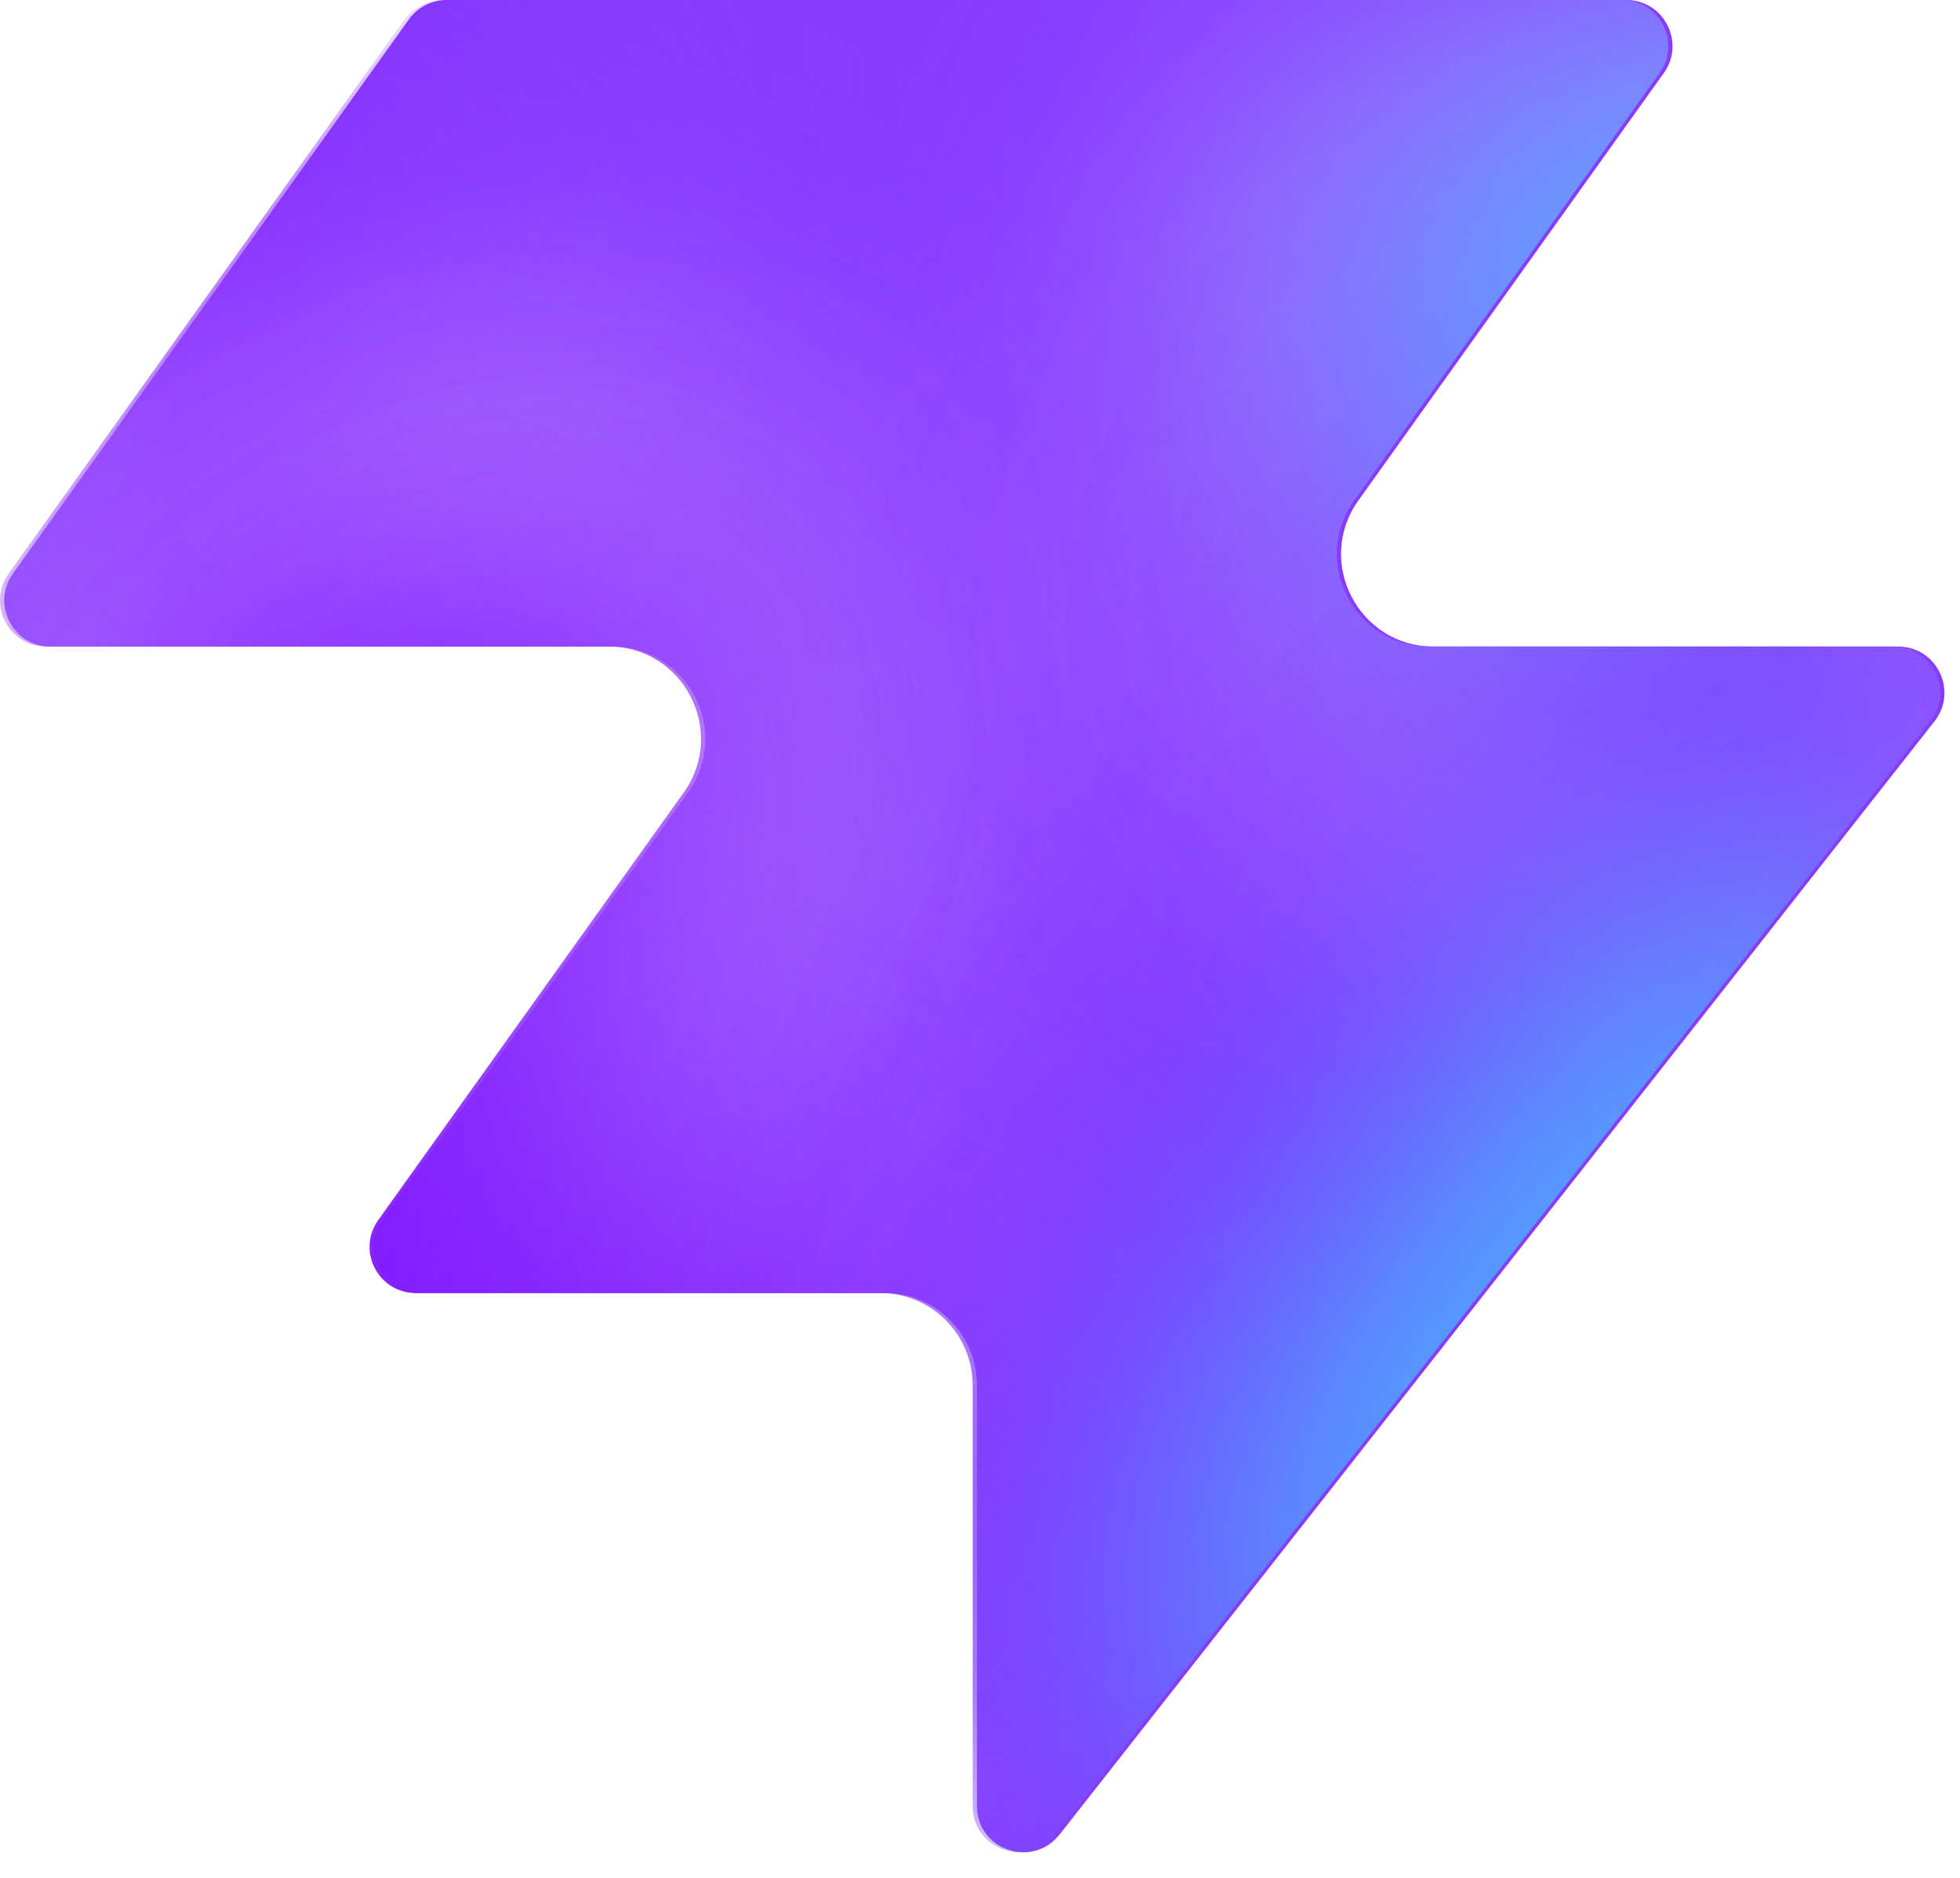
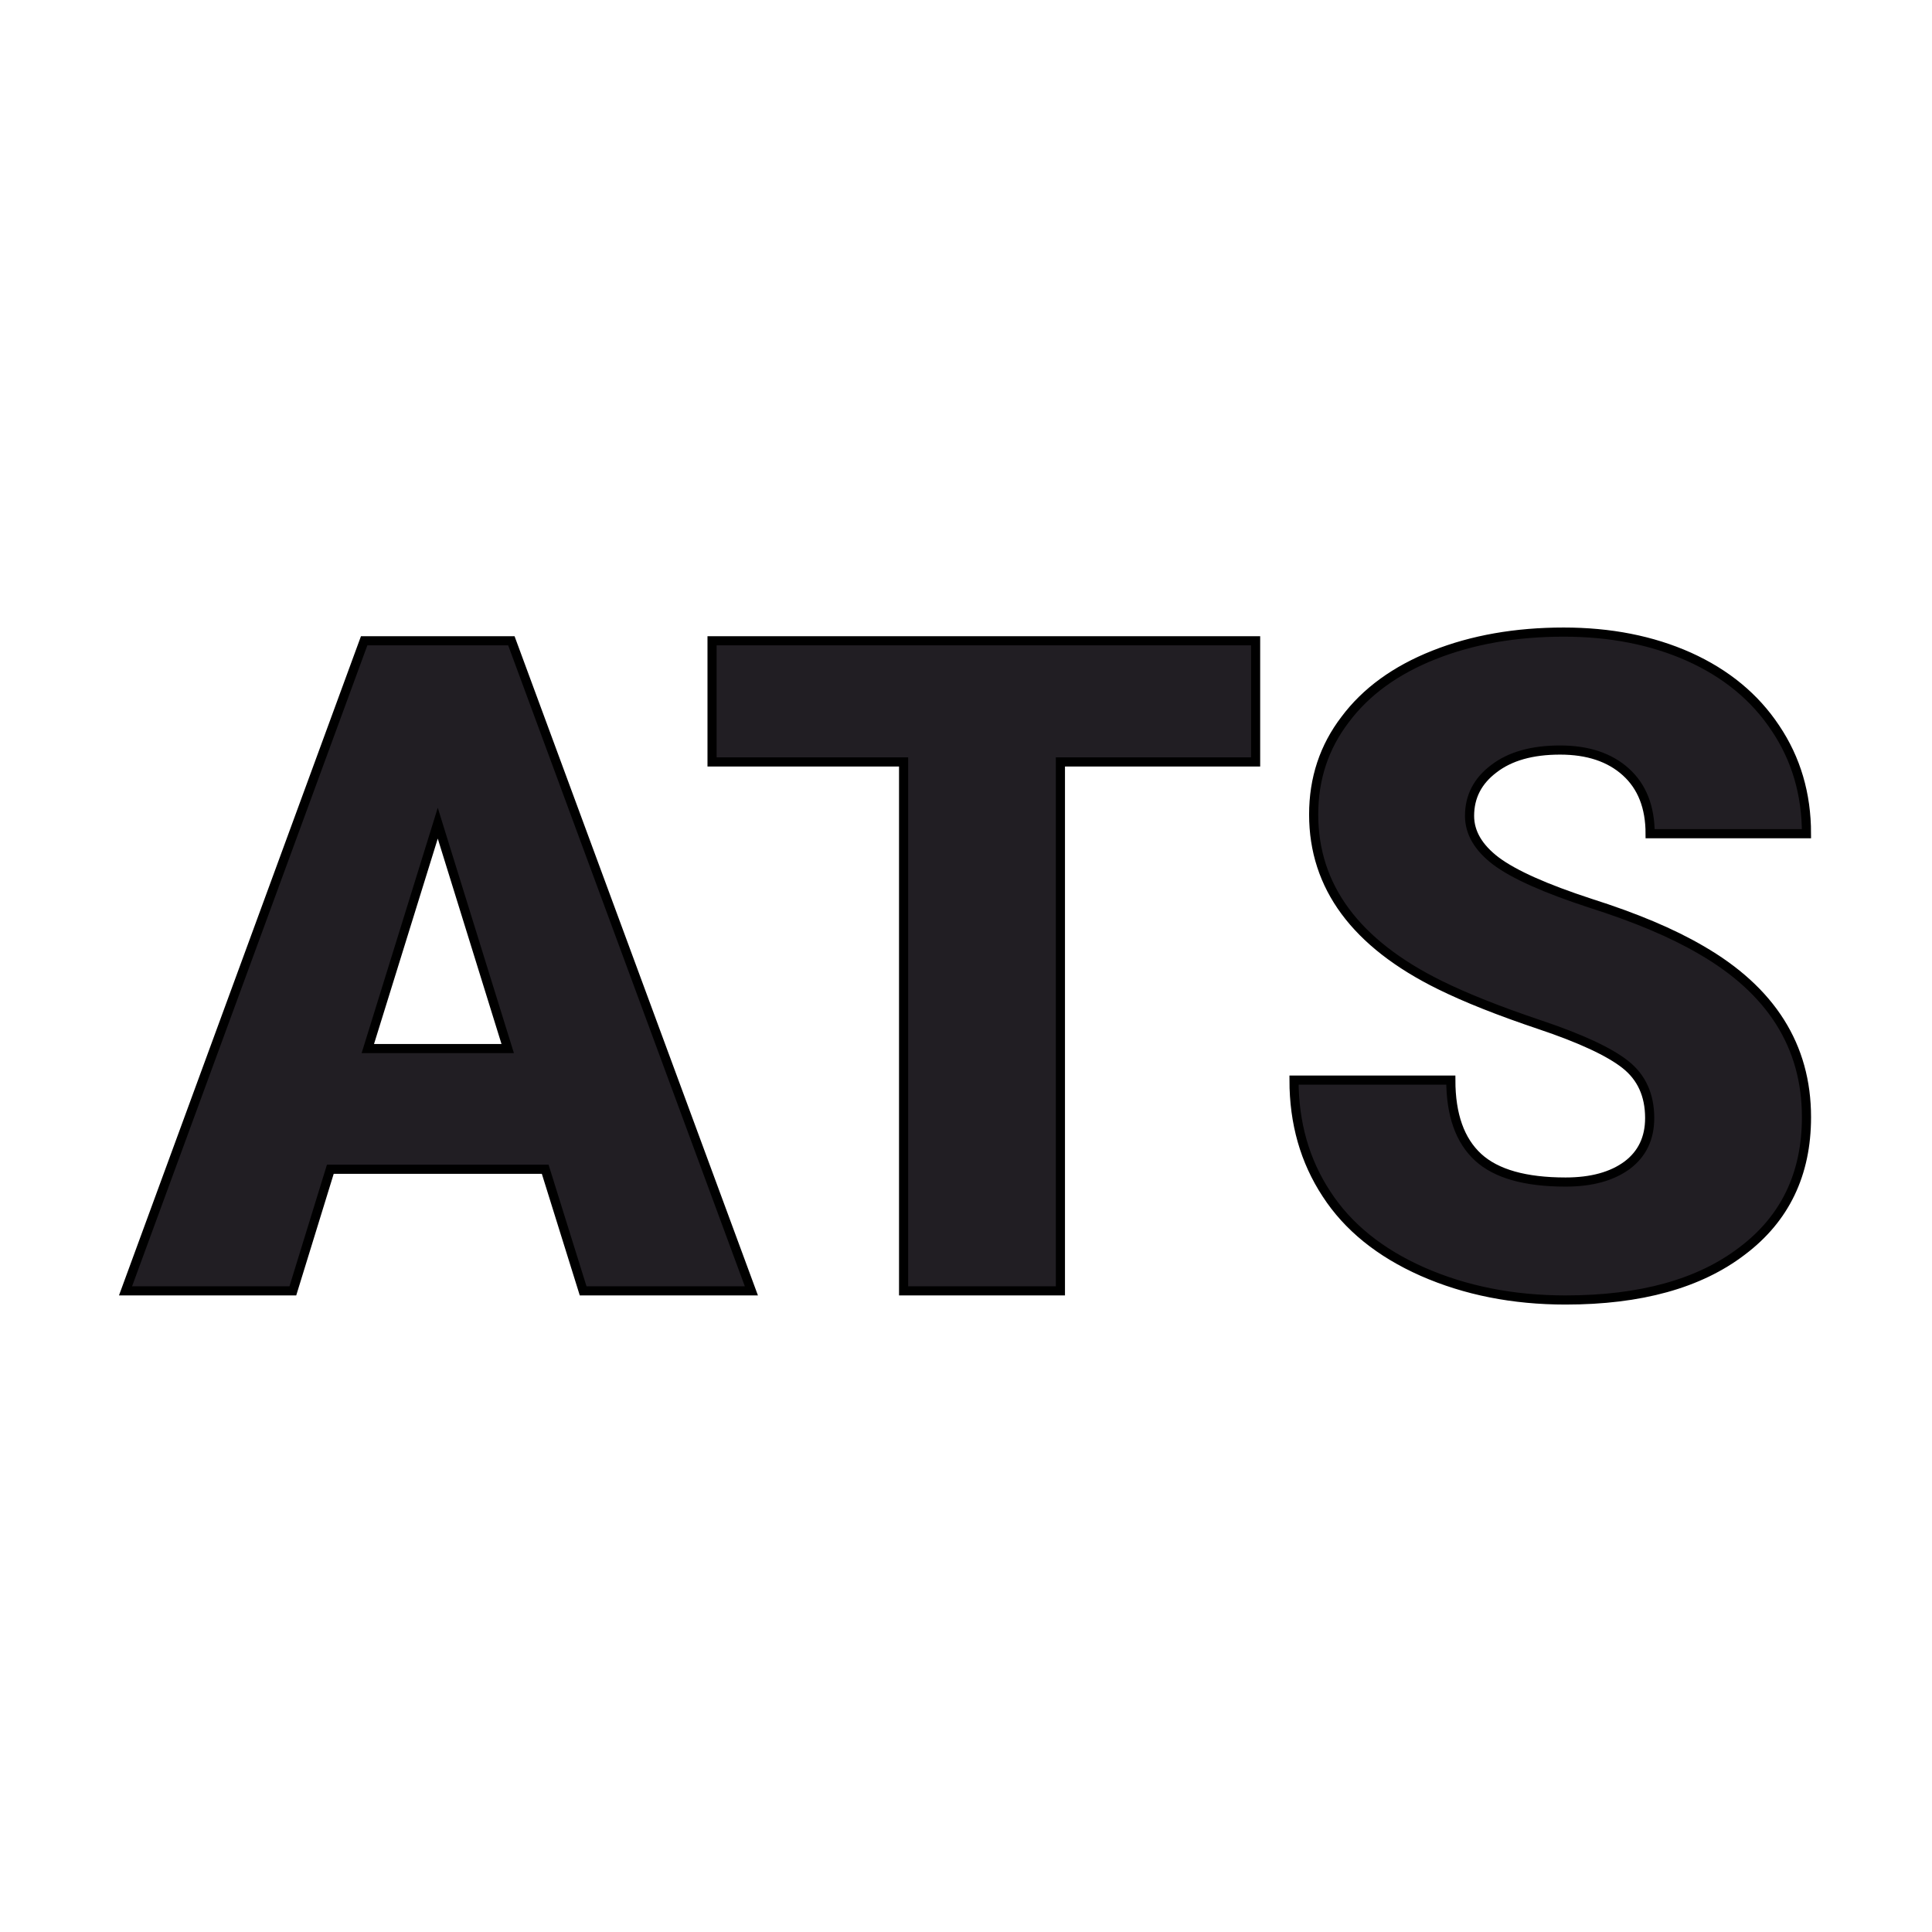
- <svg xmlns="http://www.w3.org/2000/svg" width="48" height="46" fill="none" viewBox="0 0 48 46">
-   <path fill="#863bff" d="M25.946 44.938c-.664.845-2.021.375-2.021-.698V33.937a2.26 2.26 0 0 0-2.262-2.262H10.287c-.92 0-1.456-1.04-.92-1.788l7.48-10.471c1.07-1.497 0-3.578-1.842-3.578H1.237c-.92 0-1.456-1.04-.92-1.788L10.013.474c.214-.297.556-.474.92-.474h28.894c.92 0 1.456 1.04.92 1.788l-7.48 10.471c-1.07 1.498 0 3.579 1.842 3.579h11.377c.943 0 1.473 1.088.89 1.83L25.947 44.94z" style="fill:#863bff;fill:color(display-p3 .525 .23 1);fill-opacity:1" />
-   <mask id="a" width="48" height="46" x="0" y="0" maskUnits="userSpaceOnUse" style="mask-type:alpha">
-     <path fill="#000" d="M25.842 44.938c-.664.844-2.021.375-2.021-.698V33.937a2.26 2.26 0 0 0-2.262-2.262H10.183c-.92 0-1.456-1.04-.92-1.788l7.48-10.471c1.07-1.498 0-3.579-1.842-3.579H1.133c-.92 0-1.456-1.04-.92-1.787L9.91.473c.214-.297.556-.474.92-.474h28.894c.92 0 1.456 1.04.92 1.788l-7.48 10.471c-1.07 1.498 0 3.578 1.842 3.578h11.377c.943 0 1.473 1.088.89 1.832L25.843 44.94z" style="fill:#000;fill-opacity:1" />
-   </mask>
-   <g mask="url(#a)">
-     <g filter="url(#b)">
-       <ellipse cx="5.508" cy="14.704" fill="#ede6ff" rx="5.508" ry="14.704" style="fill:#ede6ff;fill:color(display-p3 .927 .903 1);fill-opacity:1" transform="matrix(.00324 1 1 -.00324 -4.47 31.516)" />
-     </g>
-     <g filter="url(#c)">
-       <ellipse cx="10.399" cy="29.851" fill="#ede6ff" rx="10.399" ry="29.851" style="fill:#ede6ff;fill:color(display-p3 .927 .903 1);fill-opacity:1" transform="matrix(.00324 1 1 -.00324 -39.328 7.883)" />
-     </g>
-     <g filter="url(#d)">
-       <ellipse cx="5.508" cy="30.487" fill="#7e14ff" rx="5.508" ry="30.487" style="fill:#7e14ff;fill:color(display-p3 .492 .077 1);fill-opacity:1" transform="rotate(89.814 -25.913 -14.639)scale(1 -1)" />
-     </g>
-     <g filter="url(#e)">
-       <ellipse cx="5.508" cy="30.599" fill="#7e14ff" rx="5.508" ry="30.599" style="fill:#7e14ff;fill:color(display-p3 .492 .077 1);fill-opacity:1" transform="rotate(89.814 -32.644 -3.334)scale(1 -1)" />
-     </g>
-     <g filter="url(#f)">
-       <ellipse cx="5.508" cy="30.599" fill="#7e14ff" rx="5.508" ry="30.599" style="fill:#7e14ff;fill:color(display-p3 .492 .077 1);fill-opacity:1" transform="matrix(.00324 1 1 -.00324 -34.34 30.47)" />
-     </g>
-     <g filter="url(#g)">
-       <ellipse cx="14.072" cy="22.078" fill="#ede6ff" rx="14.072" ry="22.078" style="fill:#ede6ff;fill:color(display-p3 .927 .903 1);fill-opacity:1" transform="rotate(93.35 24.506 48.493)scale(-1 1)" />
-     </g>
-     <g filter="url(#h)">
-       <ellipse cx="3.47" cy="21.501" fill="#7e14ff" rx="3.47" ry="21.501" style="fill:#7e14ff;fill:color(display-p3 .492 .077 1);fill-opacity:1" transform="rotate(89.009 28.708 47.59)scale(-1 1)" />
-     </g>
-     <g filter="url(#i)">
-       <ellipse cx="3.47" cy="21.501" fill="#7e14ff" rx="3.47" ry="21.501" style="fill:#7e14ff;fill:color(display-p3 .492 .077 1);fill-opacity:1" transform="rotate(89.009 28.708 47.59)scale(-1 1)" />
-     </g>
-     <g filter="url(#j)">
-       <ellipse cx=".387" cy="8.972" fill="#7e14ff" rx="4.407" ry="29.108" style="fill:#7e14ff;fill:color(display-p3 .492 .077 1);fill-opacity:1" transform="rotate(39.51 .387 8.972)" />
-     </g>
-     <g filter="url(#k)">
-       <ellipse cx="47.523" cy="-6.092" fill="#7e14ff" rx="4.407" ry="29.108" style="fill:#7e14ff;fill:color(display-p3 .492 .077 1);fill-opacity:1" transform="rotate(37.892 47.523 -6.092)" />
-     </g>
-     <g filter="url(#l)">
-       <ellipse cx="41.412" cy="6.333" fill="#47bfff" rx="5.971" ry="9.665" style="fill:#47bfff;fill:color(display-p3 .28 .748 1);fill-opacity:1" transform="rotate(37.892 41.412 6.333)" />
-     </g>
-     <g filter="url(#m)">
-       <ellipse cx="-1.879" cy="38.332" fill="#7e14ff" rx="4.407" ry="29.108" style="fill:#7e14ff;fill:color(display-p3 .492 .077 1);fill-opacity:1" transform="rotate(37.892 -1.88 38.332)" />
-     </g>
-     <g filter="url(#n)">
-       <ellipse cx="-1.879" cy="38.332" fill="#7e14ff" rx="4.407" ry="29.108" style="fill:#7e14ff;fill:color(display-p3 .492 .077 1);fill-opacity:1" transform="rotate(37.892 -1.88 38.332)" />
-     </g>
-     <g filter="url(#o)">
-       <ellipse cx="35.651" cy="29.907" fill="#7e14ff" rx="4.407" ry="29.108" style="fill:#7e14ff;fill:color(display-p3 .492 .077 1);fill-opacity:1" transform="rotate(37.892 35.651 29.907)" />
-     </g>
-     <g filter="url(#p)">
-       <ellipse cx="38.418" cy="32.4" fill="#47bfff" rx="5.971" ry="15.297" style="fill:#47bfff;fill:color(display-p3 .28 .748 1);fill-opacity:1" transform="rotate(37.892 38.418 32.4)" />
+ <svg xmlns="http://www.w3.org/2000/svg" version="1.1" viewBox="0 0 200 200">
+   <rect width="200" height="200" fill="url('#gradient')" />
+   <defs>
+     <linearGradient id="gradient" gradientTransform="rotate(360 0.5 0.5)">
+       <stop offset="0%" stop-color="#ffffff" />
+       <stop offset="100%" stop-color="#ffffff" />
+     </linearGradient>
+   </defs>
+   <g>
+     <g fill="#211e23" transform="matrix(4.73243,0,0,4.73243,13.13675,133.6283)" stroke="#000000" stroke-width="0.2">
+       <path d="M9.98 0L9.15-2.66L4.45-2.66L3.63 0L-0.03 0L5.19-14.22L8.41-14.22L13.66 0L9.98 0ZM6.80-10.23L5.27-5.30L8.33-5.30L6.80-10.23ZM24.69-14.22L24.69-11.57L20.42-11.57L20.42 0L16.99 0L16.99-11.57L12.80-11.57L12.80-14.22L24.69-14.22ZM33.31-3.78L33.31-3.78Q33.31-4.53 32.78-4.95Q32.25-5.37 30.91-5.82Q29.57-6.27 28.72-6.69L28.72-6.69Q25.96-8.05 25.96-10.42L25.96-10.42Q25.96-11.60 26.65-12.50Q27.33-13.41 28.59-13.91Q29.85-14.41 31.43-14.41L31.43-14.41Q32.96-14.41 34.17-13.87Q35.39-13.32 36.06-12.31Q36.74-11.30 36.74-10L36.74-10L33.32-10Q33.32-10.87 32.79-11.35Q32.26-11.83 31.35-11.83L31.35-11.83Q30.43-11.83 29.90-11.42Q29.37-11.02 29.37-10.39L29.37-10.39Q29.37-9.84 29.95-9.40Q30.54-8.96 32.01-8.48Q33.49-8.01 34.43-7.46L34.43-7.46Q36.74-6.13 36.74-3.80L36.74-3.80Q36.74-1.93 35.33-0.87Q33.93 0.20 31.47 0.20L31.47 0.20Q29.75 0.20 28.34-0.42Q26.94-1.04 26.24-2.12Q25.53-3.20 25.53-4.61L25.53-4.61L28.96-4.61Q28.96-3.47 29.56-2.92Q30.15-2.38 31.47-2.38L31.47-2.38Q32.32-2.38 32.82-2.75Q33.31-3.12 33.31-3.78Z" />
    </g>
  </g>
-   <defs>
-     <filter id="b" width="60.045" height="41.654" x="-19.77" y="16.149" color-interpolation-filters="sRGB" filterUnits="userSpaceOnUse">
-       <feFlood flood-opacity="0" result="BackgroundImageFix" />
-       <feBlend in="SourceGraphic" in2="BackgroundImageFix" result="shape" />
-       <feGaussianBlur result="effect1_foregroundBlur_2002_17158" stdDeviation="7.659" />
-     </filter>
-     <filter id="c" width="90.34" height="51.437" x="-54.613" y="-7.533" color-interpolation-filters="sRGB" filterUnits="userSpaceOnUse">
-       <feFlood flood-opacity="0" result="BackgroundImageFix" />
-       <feBlend in="SourceGraphic" in2="BackgroundImageFix" result="shape" />
-       <feGaussianBlur result="effect1_foregroundBlur_2002_17158" stdDeviation="7.659" />
-     </filter>
-     <filter id="d" width="79.355" height="29.4" x="-49.64" y="2.03" color-interpolation-filters="sRGB" filterUnits="userSpaceOnUse">
-       <feFlood flood-opacity="0" result="BackgroundImageFix" />
-       <feBlend in="SourceGraphic" in2="BackgroundImageFix" result="shape" />
-       <feGaussianBlur result="effect1_foregroundBlur_2002_17158" stdDeviation="4.596" />
-     </filter>
-     <filter id="e" width="79.579" height="29.4" x="-45.045" y="20.029" color-interpolation-filters="sRGB" filterUnits="userSpaceOnUse">
-       <feFlood flood-opacity="0" result="BackgroundImageFix" />
-       <feBlend in="SourceGraphic" in2="BackgroundImageFix" result="shape" />
-       <feGaussianBlur result="effect1_foregroundBlur_2002_17158" stdDeviation="4.596" />
-     </filter>
-     <filter id="f" width="79.579" height="29.4" x="-43.513" y="21.178" color-interpolation-filters="sRGB" filterUnits="userSpaceOnUse">
-       <feFlood flood-opacity="0" result="BackgroundImageFix" />
-       <feBlend in="SourceGraphic" in2="BackgroundImageFix" result="shape" />
-       <feGaussianBlur result="effect1_foregroundBlur_2002_17158" stdDeviation="4.596" />
-     </filter>
-     <filter id="g" width="74.749" height="58.852" x="15.756" y="-17.901" color-interpolation-filters="sRGB" filterUnits="userSpaceOnUse">
-       <feFlood flood-opacity="0" result="BackgroundImageFix" />
-       <feBlend in="SourceGraphic" in2="BackgroundImageFix" result="shape" />
-       <feGaussianBlur result="effect1_foregroundBlur_2002_17158" stdDeviation="7.659" />
-     </filter>
-     <filter id="h" width="61.377" height="25.362" x="23.548" y="2.284" color-interpolation-filters="sRGB" filterUnits="userSpaceOnUse">
-       <feFlood flood-opacity="0" result="BackgroundImageFix" />
-       <feBlend in="SourceGraphic" in2="BackgroundImageFix" result="shape" />
-       <feGaussianBlur result="effect1_foregroundBlur_2002_17158" stdDeviation="4.596" />
-     </filter>
-     <filter id="i" width="61.377" height="25.362" x="23.548" y="2.284" color-interpolation-filters="sRGB" filterUnits="userSpaceOnUse">
-       <feFlood flood-opacity="0" result="BackgroundImageFix" />
-       <feBlend in="SourceGraphic" in2="BackgroundImageFix" result="shape" />
-       <feGaussianBlur result="effect1_foregroundBlur_2002_17158" stdDeviation="4.596" />
-     </filter>
-     <filter id="j" width="56.045" height="63.649" x="-27.636" y="-22.853" color-interpolation-filters="sRGB" filterUnits="userSpaceOnUse">
-       <feFlood flood-opacity="0" result="BackgroundImageFix" />
-       <feBlend in="SourceGraphic" in2="BackgroundImageFix" result="shape" />
-       <feGaussianBlur result="effect1_foregroundBlur_2002_17158" stdDeviation="4.596" />
-     </filter>
-     <filter id="k" width="54.814" height="64.646" x="20.116" y="-38.415" color-interpolation-filters="sRGB" filterUnits="userSpaceOnUse">
-       <feFlood flood-opacity="0" result="BackgroundImageFix" />
-       <feBlend in="SourceGraphic" in2="BackgroundImageFix" result="shape" />
-       <feGaussianBlur result="effect1_foregroundBlur_2002_17158" stdDeviation="4.596" />
-     </filter>
-     <filter id="l" width="33.541" height="35.313" x="24.641" y="-11.323" color-interpolation-filters="sRGB" filterUnits="userSpaceOnUse">
-       <feFlood flood-opacity="0" result="BackgroundImageFix" />
-       <feBlend in="SourceGraphic" in2="BackgroundImageFix" result="shape" />
-       <feGaussianBlur result="effect1_foregroundBlur_2002_17158" stdDeviation="4.596" />
-     </filter>
-     <filter id="m" width="54.814" height="64.646" x="-29.286" y="6.009" color-interpolation-filters="sRGB" filterUnits="userSpaceOnUse">
-       <feFlood flood-opacity="0" result="BackgroundImageFix" />
-       <feBlend in="SourceGraphic" in2="BackgroundImageFix" result="shape" />
-       <feGaussianBlur result="effect1_foregroundBlur_2002_17158" stdDeviation="4.596" />
-     </filter>
-     <filter id="n" width="54.814" height="64.646" x="-29.286" y="6.009" color-interpolation-filters="sRGB" filterUnits="userSpaceOnUse">
-       <feFlood flood-opacity="0" result="BackgroundImageFix" />
-       <feBlend in="SourceGraphic" in2="BackgroundImageFix" result="shape" />
-       <feGaussianBlur result="effect1_foregroundBlur_2002_17158" stdDeviation="4.596" />
-     </filter>
-     <filter id="o" width="54.814" height="64.646" x="8.244" y="-2.416" color-interpolation-filters="sRGB" filterUnits="userSpaceOnUse">
-       <feFlood flood-opacity="0" result="BackgroundImageFix" />
-       <feBlend in="SourceGraphic" in2="BackgroundImageFix" result="shape" />
-       <feGaussianBlur result="effect1_foregroundBlur_2002_17158" stdDeviation="4.596" />
-     </filter>
-     <filter id="p" width="39.409" height="43.623" x="18.713" y="10.588" color-interpolation-filters="sRGB" filterUnits="userSpaceOnUse">
-       <feFlood flood-opacity="0" result="BackgroundImageFix" />
-       <feBlend in="SourceGraphic" in2="BackgroundImageFix" result="shape" />
-       <feGaussianBlur result="effect1_foregroundBlur_2002_17158" stdDeviation="4.596" />
-     </filter>
-   </defs>
</svg>
